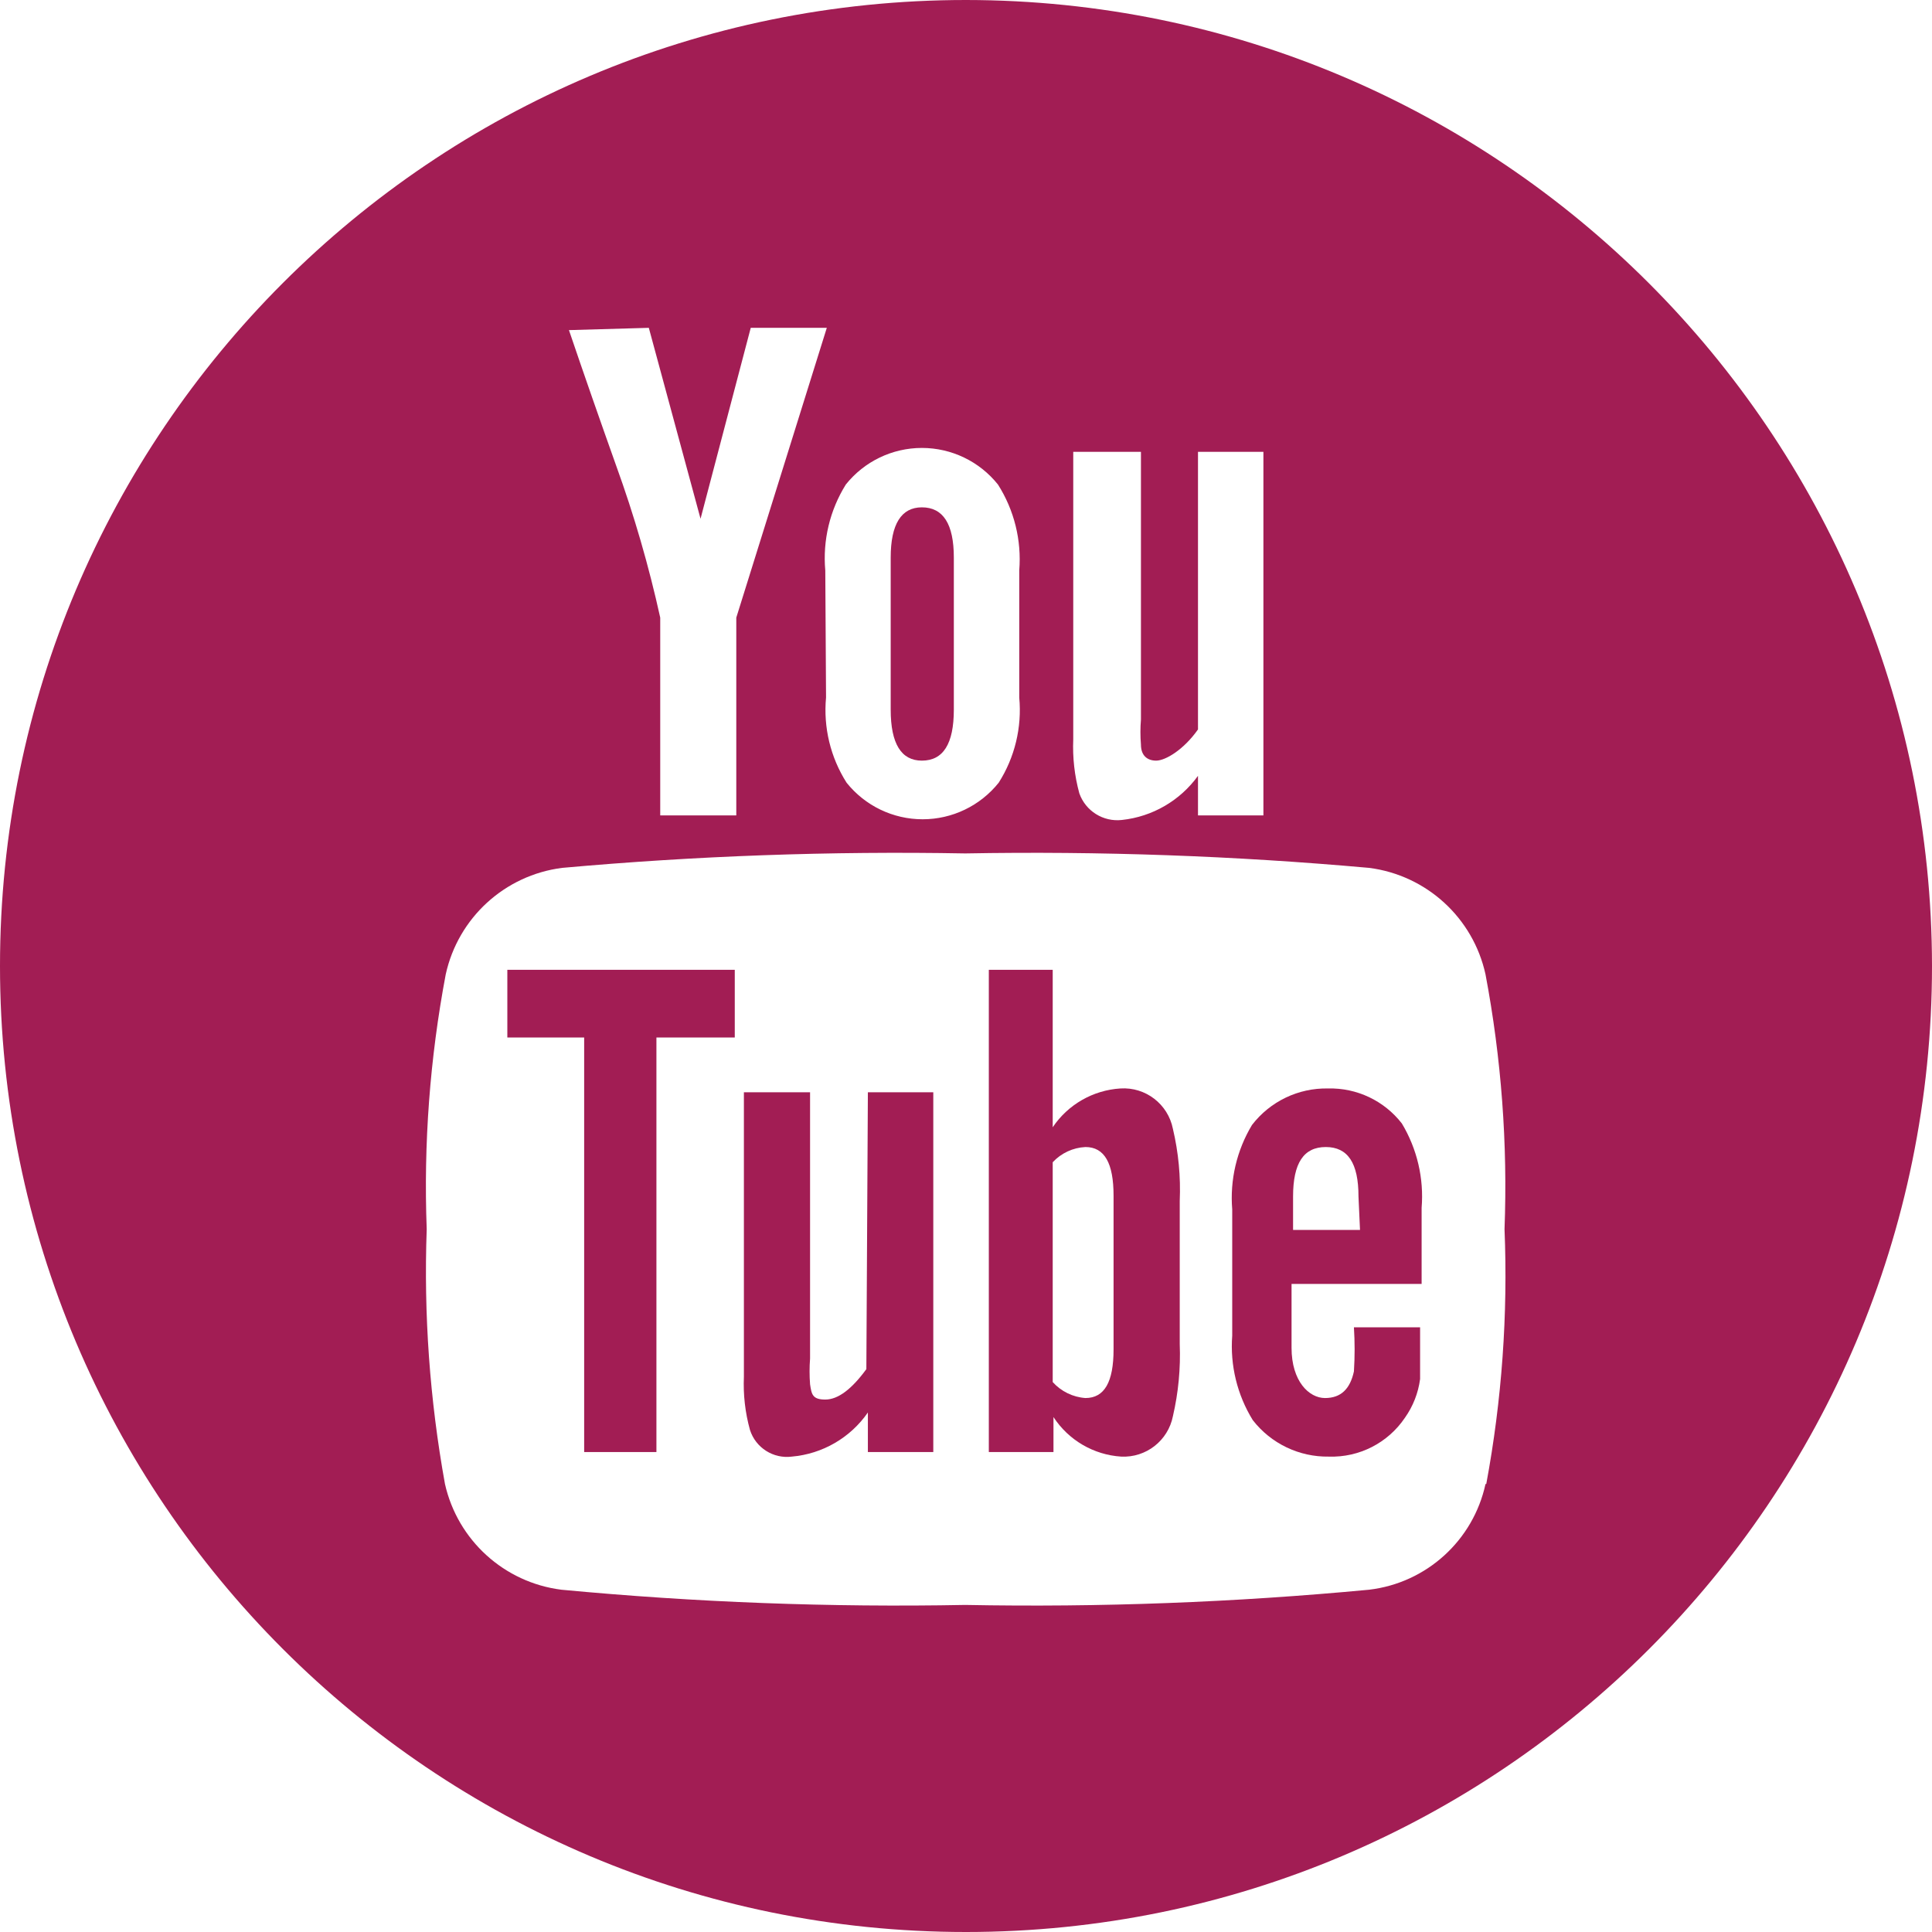
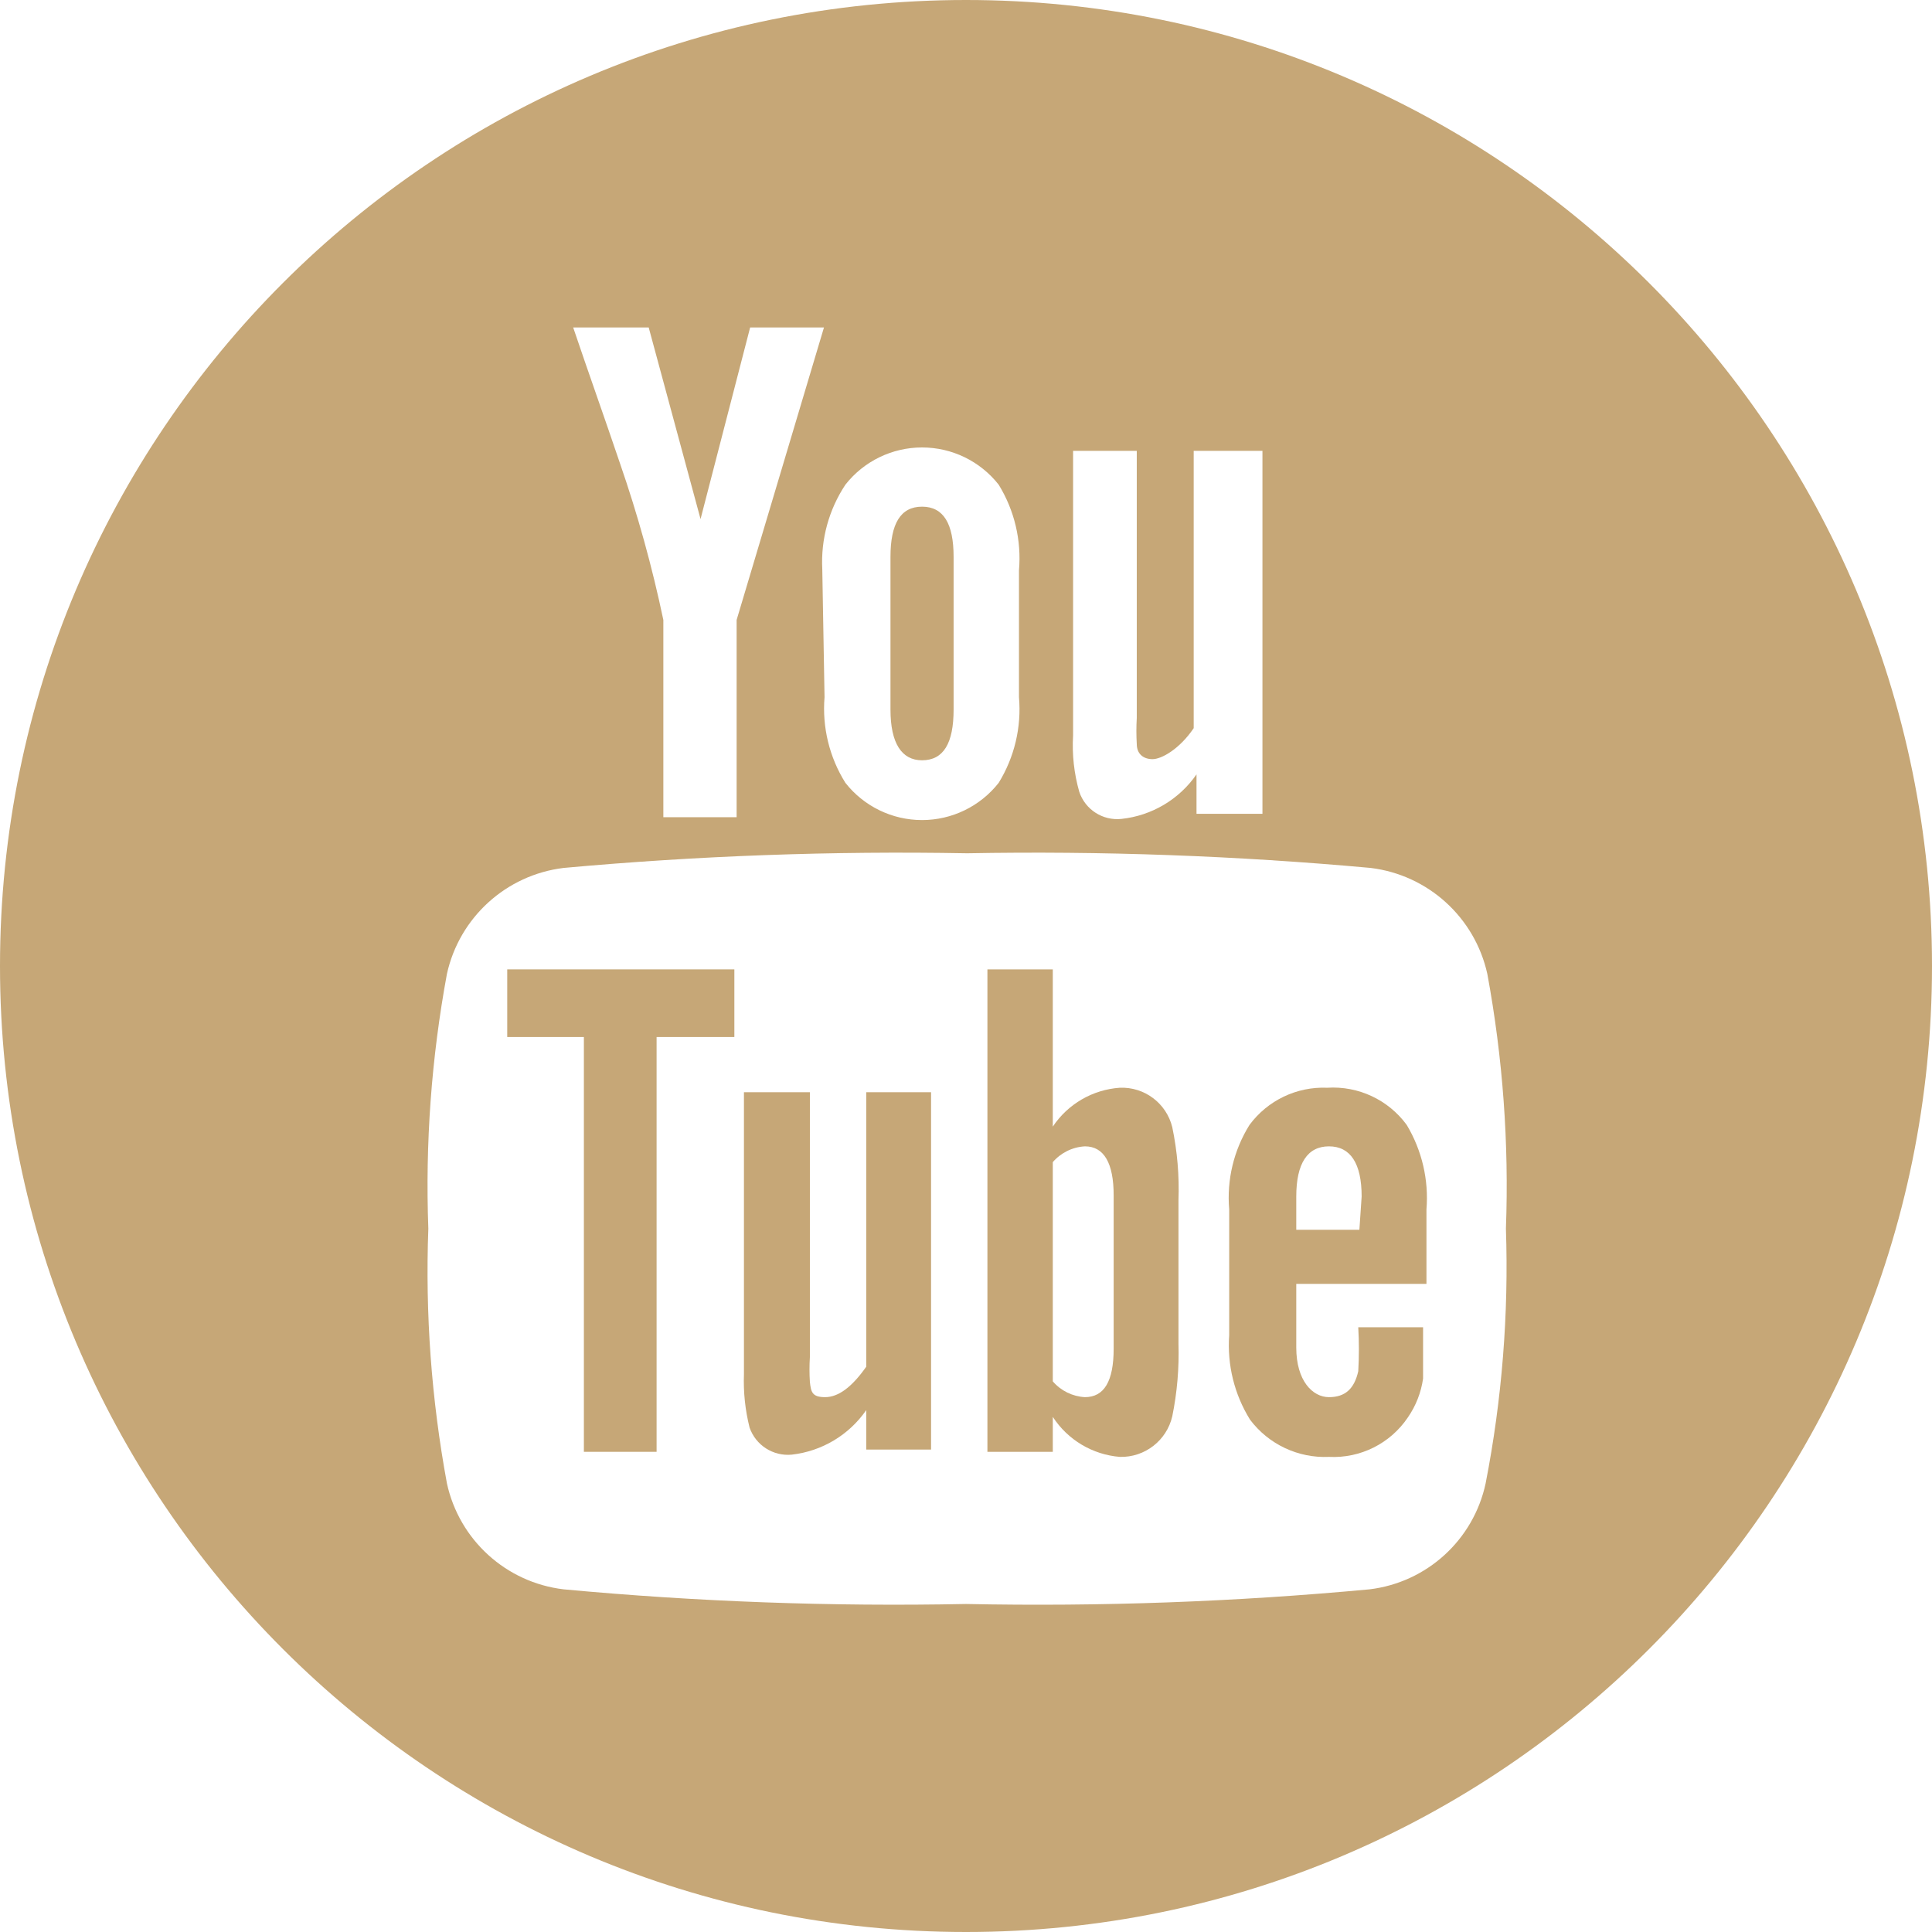
- <svg xmlns="http://www.w3.org/2000/svg" viewBox="0 0 25.4 25.4">
+ <svg xmlns="http://www.w3.org/2000/svg" viewBox="0 0 34.28 34.28">
  <defs>
-     <style>.cls-1{fill:#a21d54;}</style>
+     <style>.cls-1{fill:#c6a777;}</style>
  </defs>
  <g id="Layer_2" data-name="Layer 2">
    <g id="Layer_1-2" data-name="Layer 1">
-       <polygon class="cls-1" points="6.67 13.64 7.68 13.64 7.68 19.09 8.63 19.09 8.63 13.64 9.66 13.64 9.66 12.75 6.67 12.75 6.67 13.64" />
-       <path class="cls-1" d="M14.73,14.31a1.16,1.16,0,0,0-.89.51V12.75H13v6.34h.85v-.46a1.15,1.15,0,0,0,.89.52.66.66,0,0,0,.68-.53,3.58,3.58,0,0,0,.09-.95V15.79a3.48,3.48,0,0,0-.09-.95A.66.66,0,0,0,14.73,14.31Zm-.09,3.43c0,.43-.12.64-.37.64a.64.64,0,0,1-.43-.21V15.28a.63.63,0,0,1,.43-.2c.25,0,.37.21.37.64Z" />
-       <path class="cls-1" d="M11.39,18c-.19.26-.37.4-.54.4s-.18-.07-.2-.2a2.22,2.22,0,0,1,0-.34V14.36H9.78V18.1a2.25,2.25,0,0,0,.08.7.51.51,0,0,0,.55.35,1.36,1.36,0,0,0,1-.58v.52h.86V14.36h-.86Z" />
-       <path class="cls-1" d="M12.12,10c.28,0,.42-.22.42-.67v-2q0-.66-.42-.66c-.27,0-.41.22-.41.66v2C11.71,9.78,11.85,10,12.12,10Z" />
-       <path class="cls-1" d="M12.7,0A12.7,12.7,0,1,0,25.4,12.7,12.71,12.71,0,0,0,12.7,0Zm1.41,5.94H15V9.46a2,2,0,0,0,0,.33c0,.14.08.21.2.21s.36-.14.55-.41V5.94h.86v4.78h-.86V10.2a1.42,1.42,0,0,1-1,.58.53.53,0,0,1-.56-.35,2.32,2.32,0,0,1-.08-.71V5.94ZM10.85,7.5a1.83,1.83,0,0,1,.27-1.13,1.28,1.28,0,0,1,2,0A1.83,1.83,0,0,1,13.4,7.5V9.17a1.78,1.78,0,0,1-.27,1.12,1.28,1.28,0,0,1-2,0,1.78,1.78,0,0,1-.27-1.12ZM8.53,4.31l.68,2.51.66-2.51h1L9.68,8.12v2.6h-1V8.12a15.92,15.92,0,0,0-.58-2c-.21-.59-.42-1.19-.62-1.78Zm11,15.2A1.78,1.78,0,0,1,18,20.9a47,47,0,0,1-5.31.2,47,47,0,0,1-5.31-.2,1.8,1.8,0,0,1-1.53-1.39,15.66,15.66,0,0,1-.24-3.35,15,15,0,0,1,.25-3.35,1.8,1.8,0,0,1,1.53-1.4,49.23,49.23,0,0,1,5.3-.19,49.5,49.5,0,0,1,5.31.19,1.8,1.8,0,0,1,1.53,1.4,15,15,0,0,1,.25,3.35A15,15,0,0,1,19.54,19.51Z" />
-       <path class="cls-1" d="M17.46,14.31a1.23,1.23,0,0,0-1,.48,1.86,1.86,0,0,0-.26,1.11v1.66a1.85,1.85,0,0,0,.27,1.11,1.24,1.24,0,0,0,1,.48,1.16,1.16,0,0,0,1-.51,1.14,1.14,0,0,0,.2-.51c0-.09,0-.28,0-.55v-.13h-.87a4.57,4.57,0,0,1,0,.58c-.05.23-.17.35-.38.35s-.44-.22-.44-.66v-.84h1.71v-1a1.86,1.86,0,0,0-.26-1.11A1.19,1.19,0,0,0,17.46,14.31Zm.42,1.86H17v-.44c0-.44.14-.65.43-.65s.43.21.43.65Z" />
+       <polygon class="cls-1" points="9 18.4 10.36 18.4 10.36 25.76 11.65 25.76 11.65 18.4 13.03 18.4 13.03 17.2 9 17.2 9 18.4" />
+       <path class="cls-1" d="M19.87,19.3a1.56,1.56,0,0,0-1.19.69V17.2H17.52v8.56h1.16v-.62a1.57,1.57,0,0,0,1.19.71.93.93,0,0,0,.93-.72,5.59,5.59,0,0,0,.11-1.29V21.3A5.38,5.38,0,0,0,20.8,20,.92.92,0,0,0,19.87,19.3Zm-.11,4.63c0,.58-.17.86-.51.86a.81.81,0,0,1-.57-.28V20.62a.81.81,0,0,1,.57-.28c.34,0,.51.3.51.87Z" />
+       <path class="cls-1" d="M15.37,24.25c-.26.37-.5.54-.73.54s-.25-.09-.27-.27a3.49,3.49,0,0,1,0-.44v-4.7H13.2v5a3.38,3.38,0,0,0,.1.95.72.72,0,0,0,.75.48,1.86,1.86,0,0,0,1.32-.79v.7h1.15V19.38H15.37Z" />
+       <path class="cls-1" d="M16.36,13.49c.38,0,.56-.3.56-.9V9.88c0-.59-.18-.89-.56-.89s-.56.3-.56.89v2.71C15.8,13.19,16,13.49,16.36,13.49Z" />
+       <path class="cls-1" d="M17.14,0A17.14,17.14,0,1,0,34.28,17.14,17.14,17.14,0,0,0,17.14,0ZM19,8h1.17v4.74a3.93,3.93,0,0,0,0,.46c0,.18.12.27.28.27s.48-.18.73-.55V8H22.4v6.44H21.23v-.7a1.86,1.86,0,0,1-1.33.79.71.71,0,0,1-.75-.48,3,3,0,0,1-.11-1V8Zm-4.41,2.1A2.48,2.48,0,0,1,15,8.6a1.73,1.73,0,0,1,2.72,0,2.49,2.49,0,0,1,.36,1.52v2.25a2.49,2.49,0,0,1-.36,1.52,1.73,1.73,0,0,1-2.72,0,2.48,2.48,0,0,1-.37-1.52ZM11.51,5.81l.92,3.4.88-3.4h1.31L13.07,11v3.5h-1.3V11A22.87,22.87,0,0,0,11,8.22c-.27-.8-.56-1.61-.83-2.41ZM26.36,26.32A2.4,2.4,0,0,1,24.3,28.2a63.3,63.3,0,0,1-7.16.26A63.3,63.3,0,0,1,10,28.2a2.41,2.41,0,0,1-2.07-1.88,20.68,20.68,0,0,1-.33-4.52,20.68,20.68,0,0,1,.33-4.52A2.42,2.42,0,0,1,10,15.4a65.72,65.72,0,0,1,7.16-.26,65.72,65.72,0,0,1,7.16.26,2.42,2.42,0,0,1,2.07,1.88,20.68,20.68,0,0,1,.33,4.52A20.09,20.09,0,0,1,26.36,26.32Z" />
+       <path class="cls-1" d="M23.55,19.3a1.63,1.63,0,0,0-1.38.66,2.44,2.44,0,0,0-.36,1.5v2.23a2.5,2.5,0,0,0,.37,1.5,1.66,1.66,0,0,0,1.4.66,1.59,1.59,0,0,0,1.4-.7,1.61,1.61,0,0,0,.27-.69c0-.11,0-.37,0-.74v-.17H24.1a6.83,6.83,0,0,1,0,.78c-.07.31-.23.46-.52.46S23,24.5,23,23.91V22.78h2.31V21.46a2.52,2.52,0,0,0-.35-1.5A1.62,1.62,0,0,0,23.55,19.3Zm.57,2.52H23v-.59c0-.59.2-.89.58-.89s.58.3.58.89Z" />
    </g>
  </g>
</svg>
